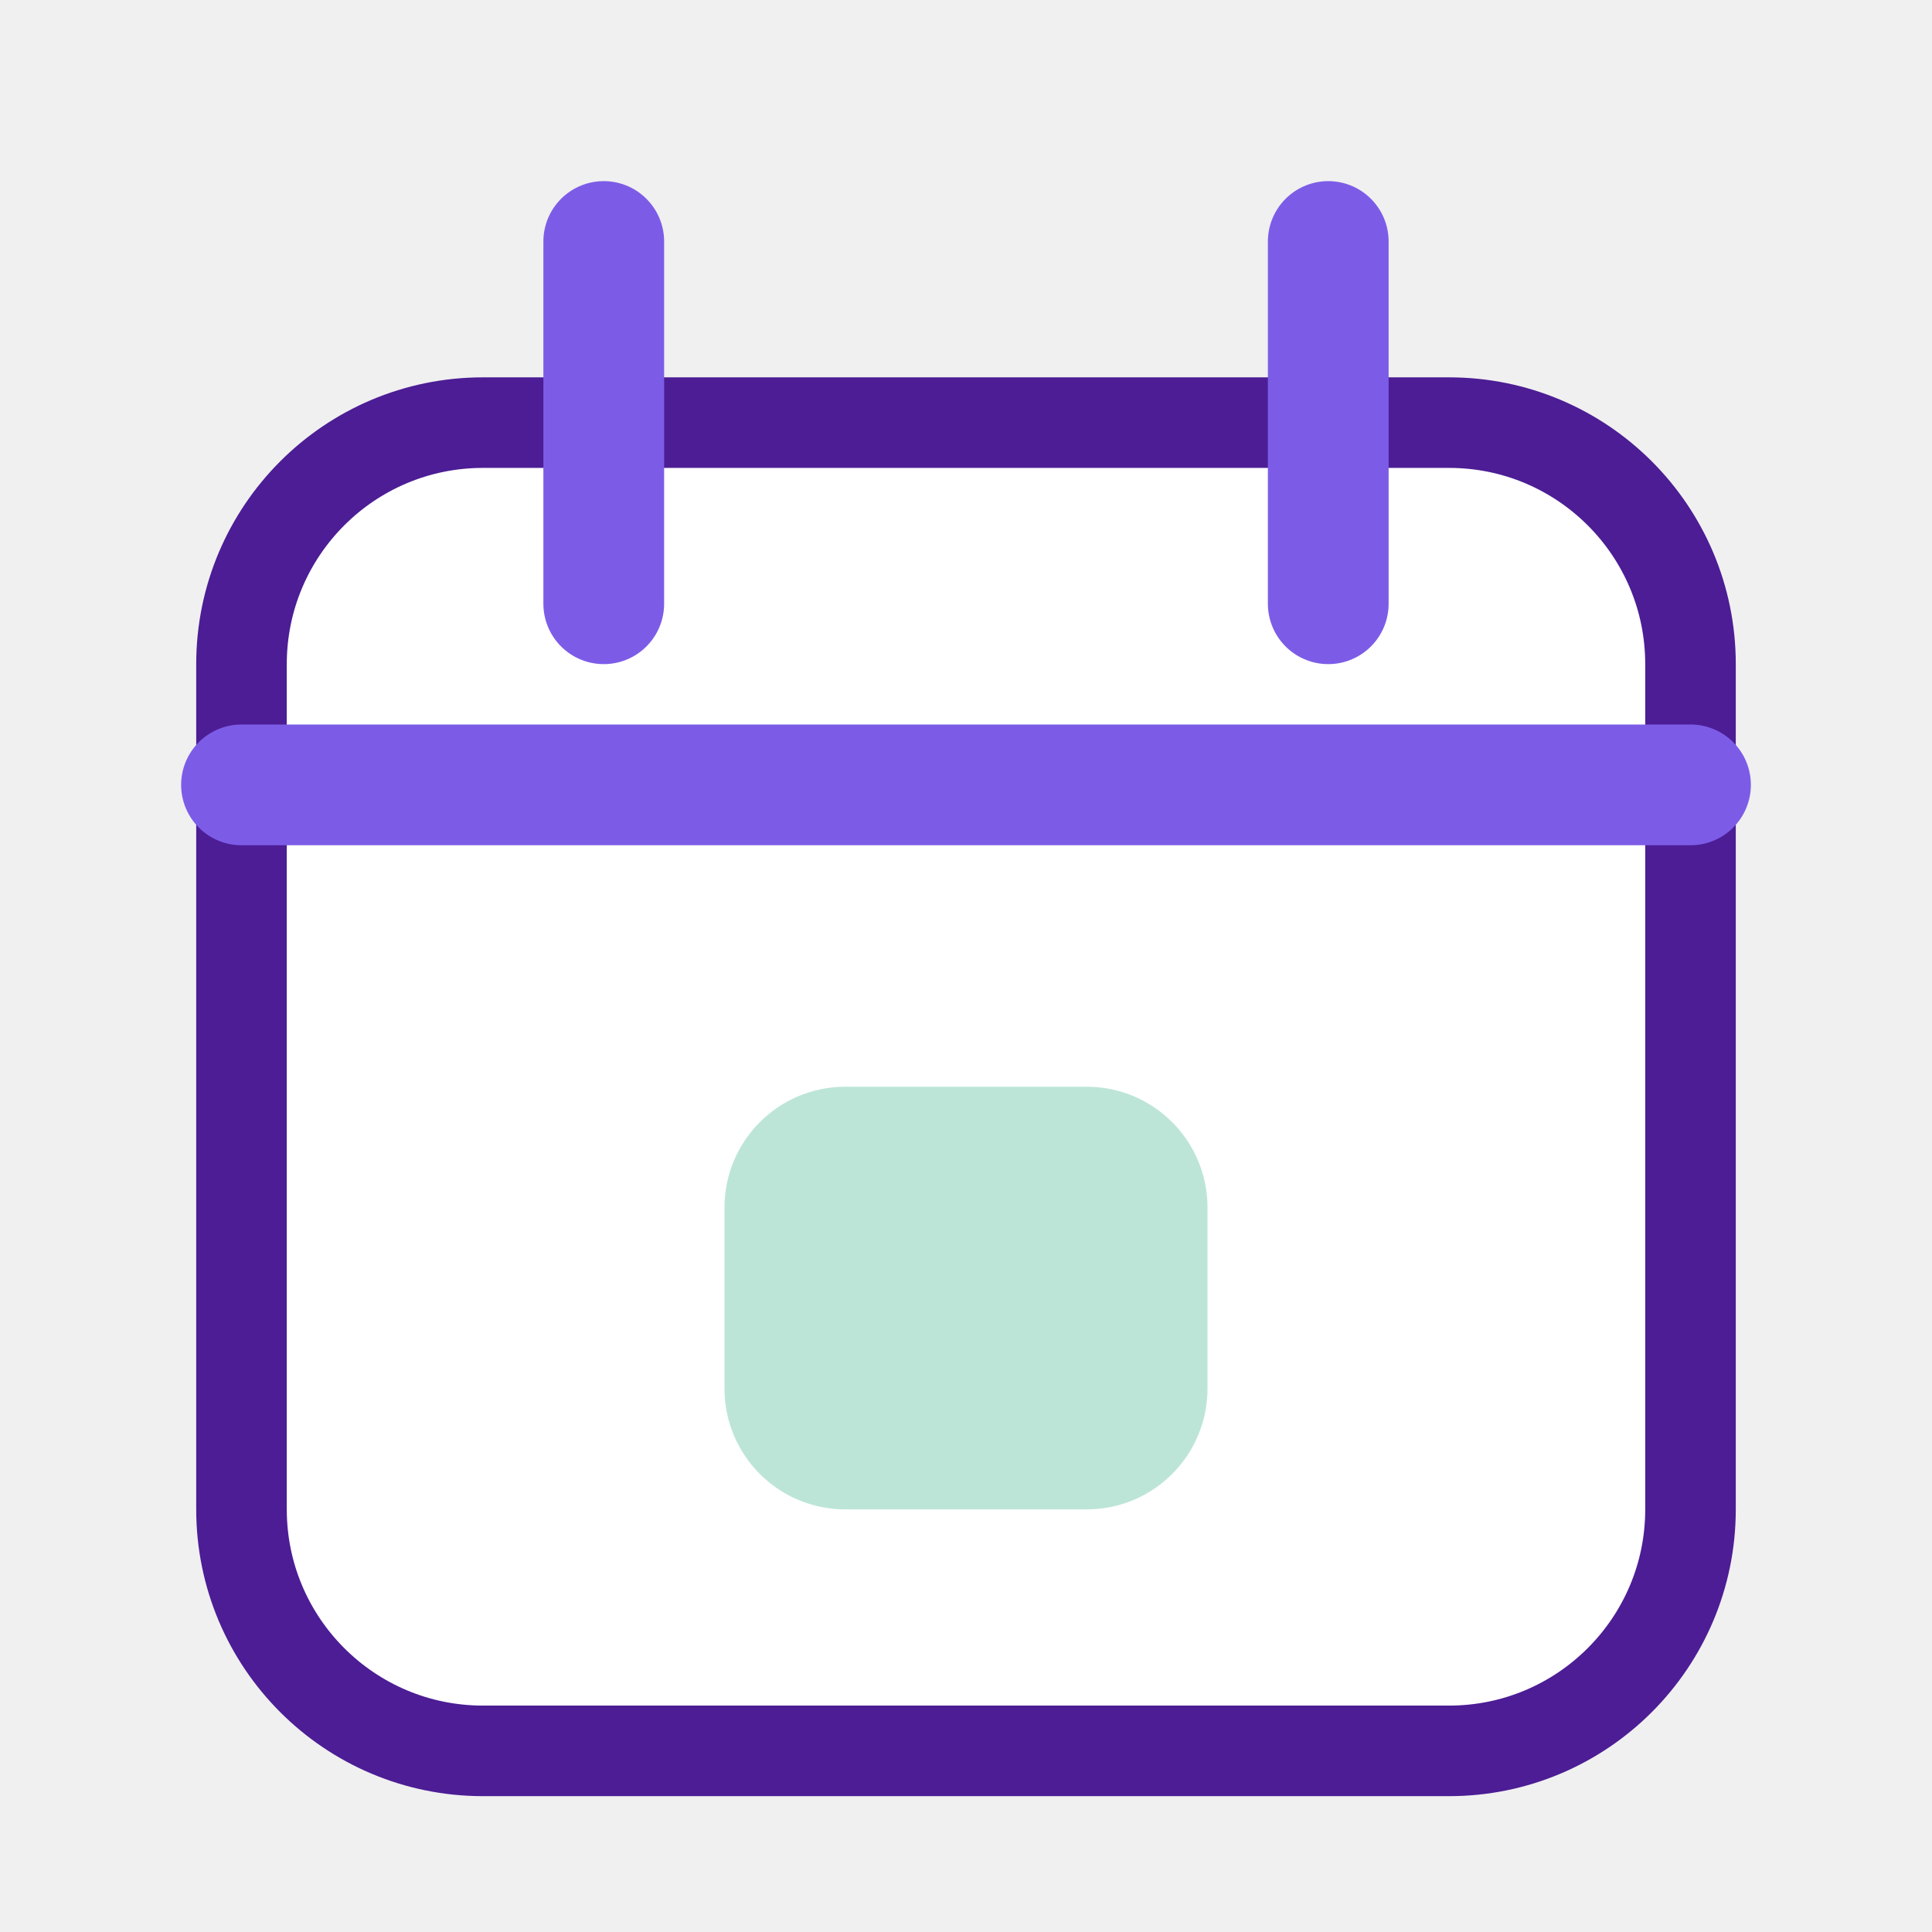
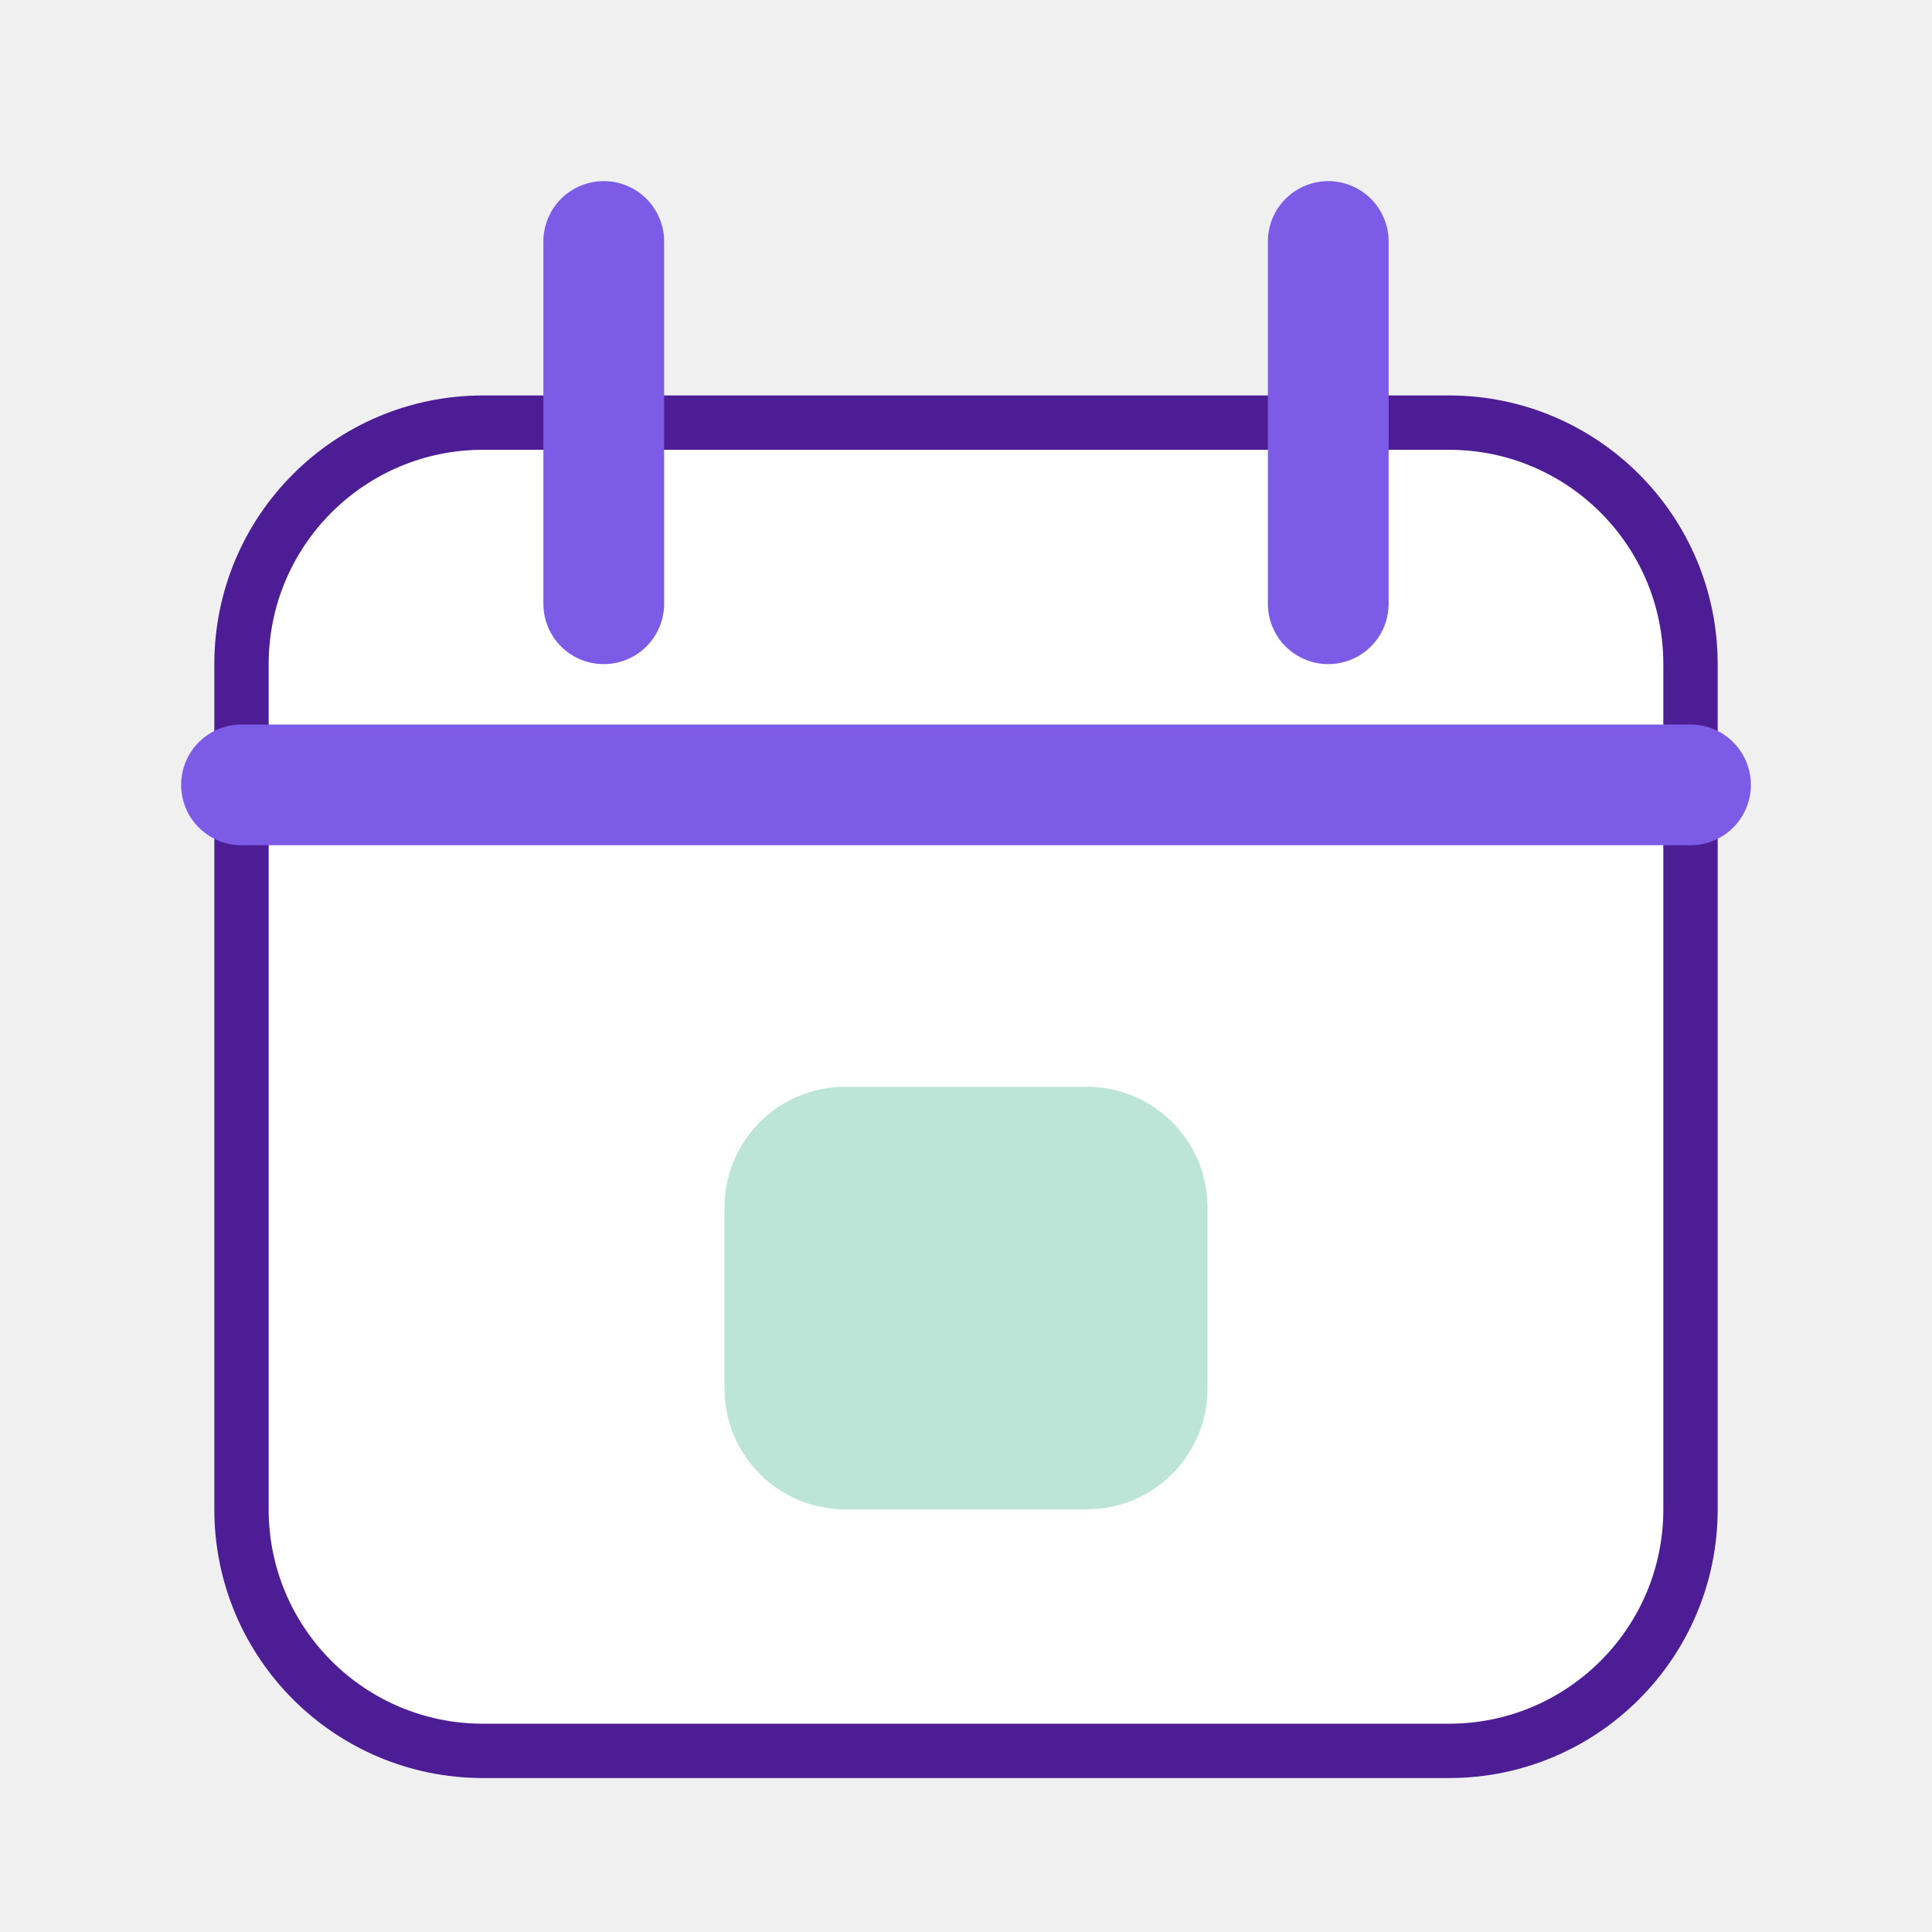
<svg xmlns="http://www.w3.org/2000/svg" viewBox="0 0 32 32" fill="none" role="img" aria-label="Bookings">
  <g stroke-linecap="round" stroke-linejoin="round">
    <g class="rise" style="--delay:0ms;--duration:550ms">
-       <rect x="4" y="7" width="24" height="22" rx="4" fill="#FFFFFF" stroke="#4C1D95" stroke-width="1.5" />
+       <rect x="4" y="7" width="24" height="22" rx="4" fill="#FFFFFF" stroke="#4C1D95" stroke-width="0.9" />
    </g>
    <path d="M4 13H28M10 4V10M22 4V10" fill="none" stroke="#7C5CE7" stroke-width="2" />
    <g class="grow" style="--delay:650ms;--duration:450ms">
      <rect x="12" y="18" width="8" height="7" rx="2" fill="#BCE5D8" />
    </g>
  </g>
</svg>
